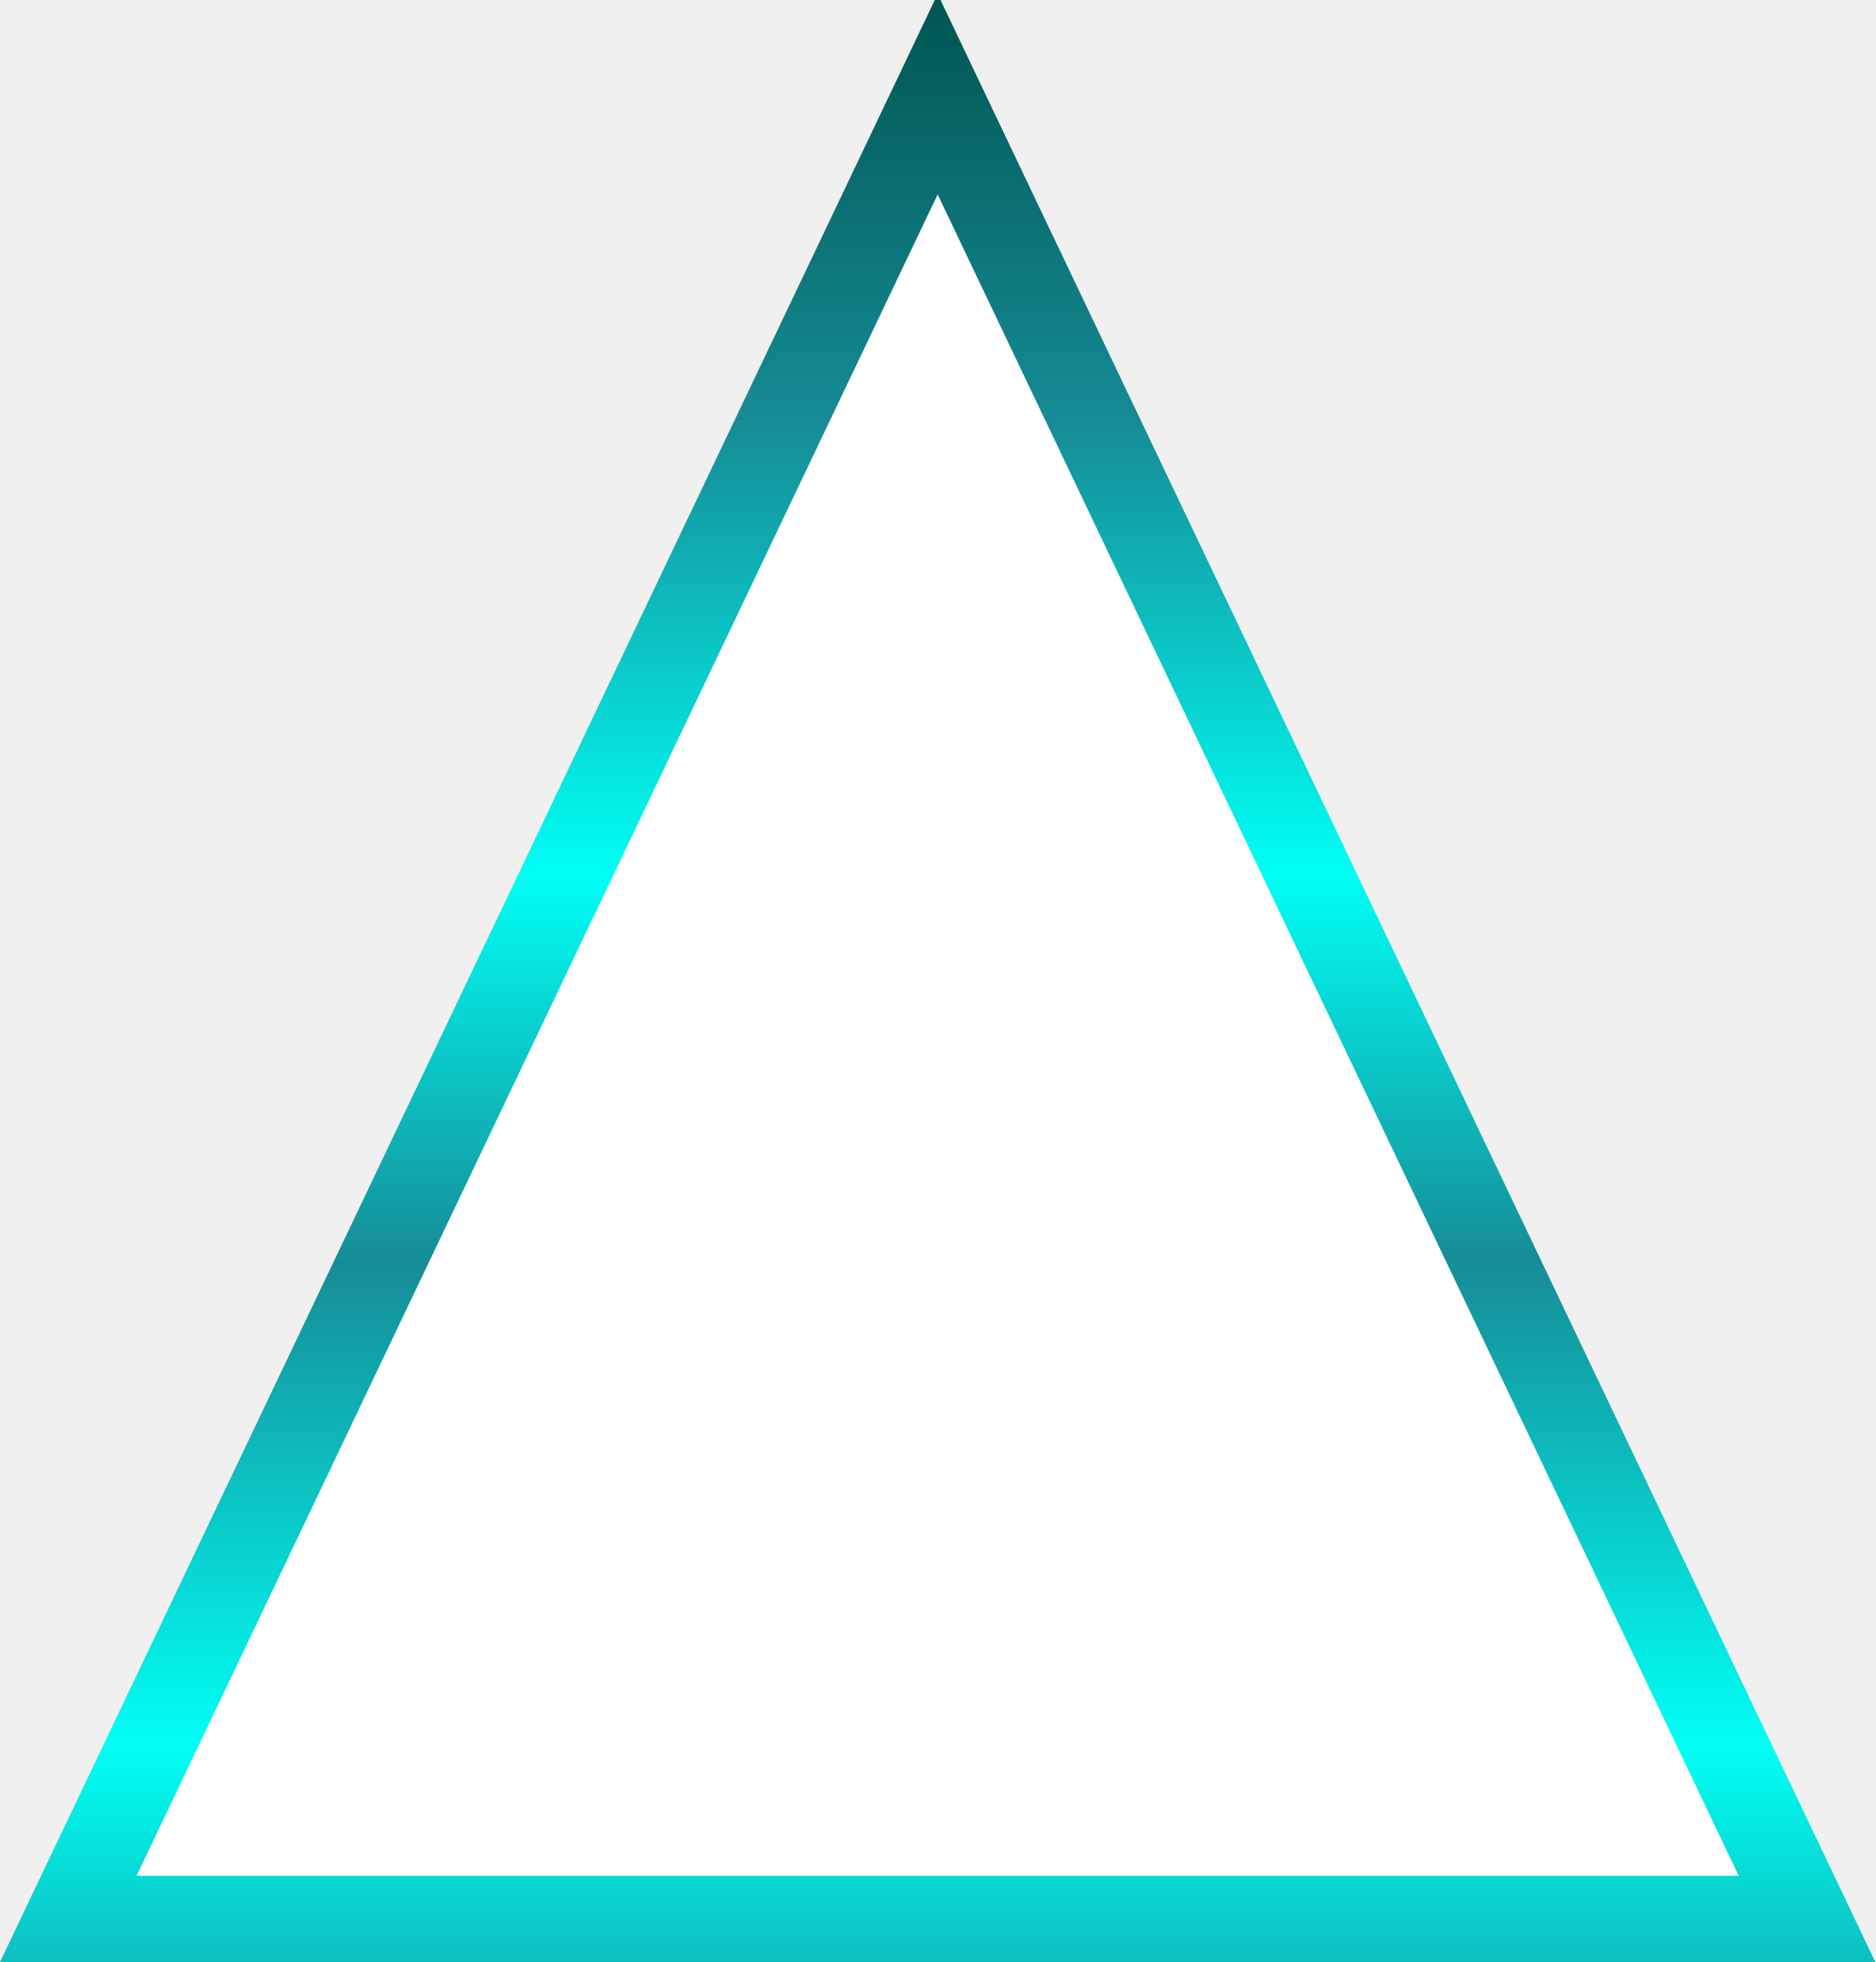
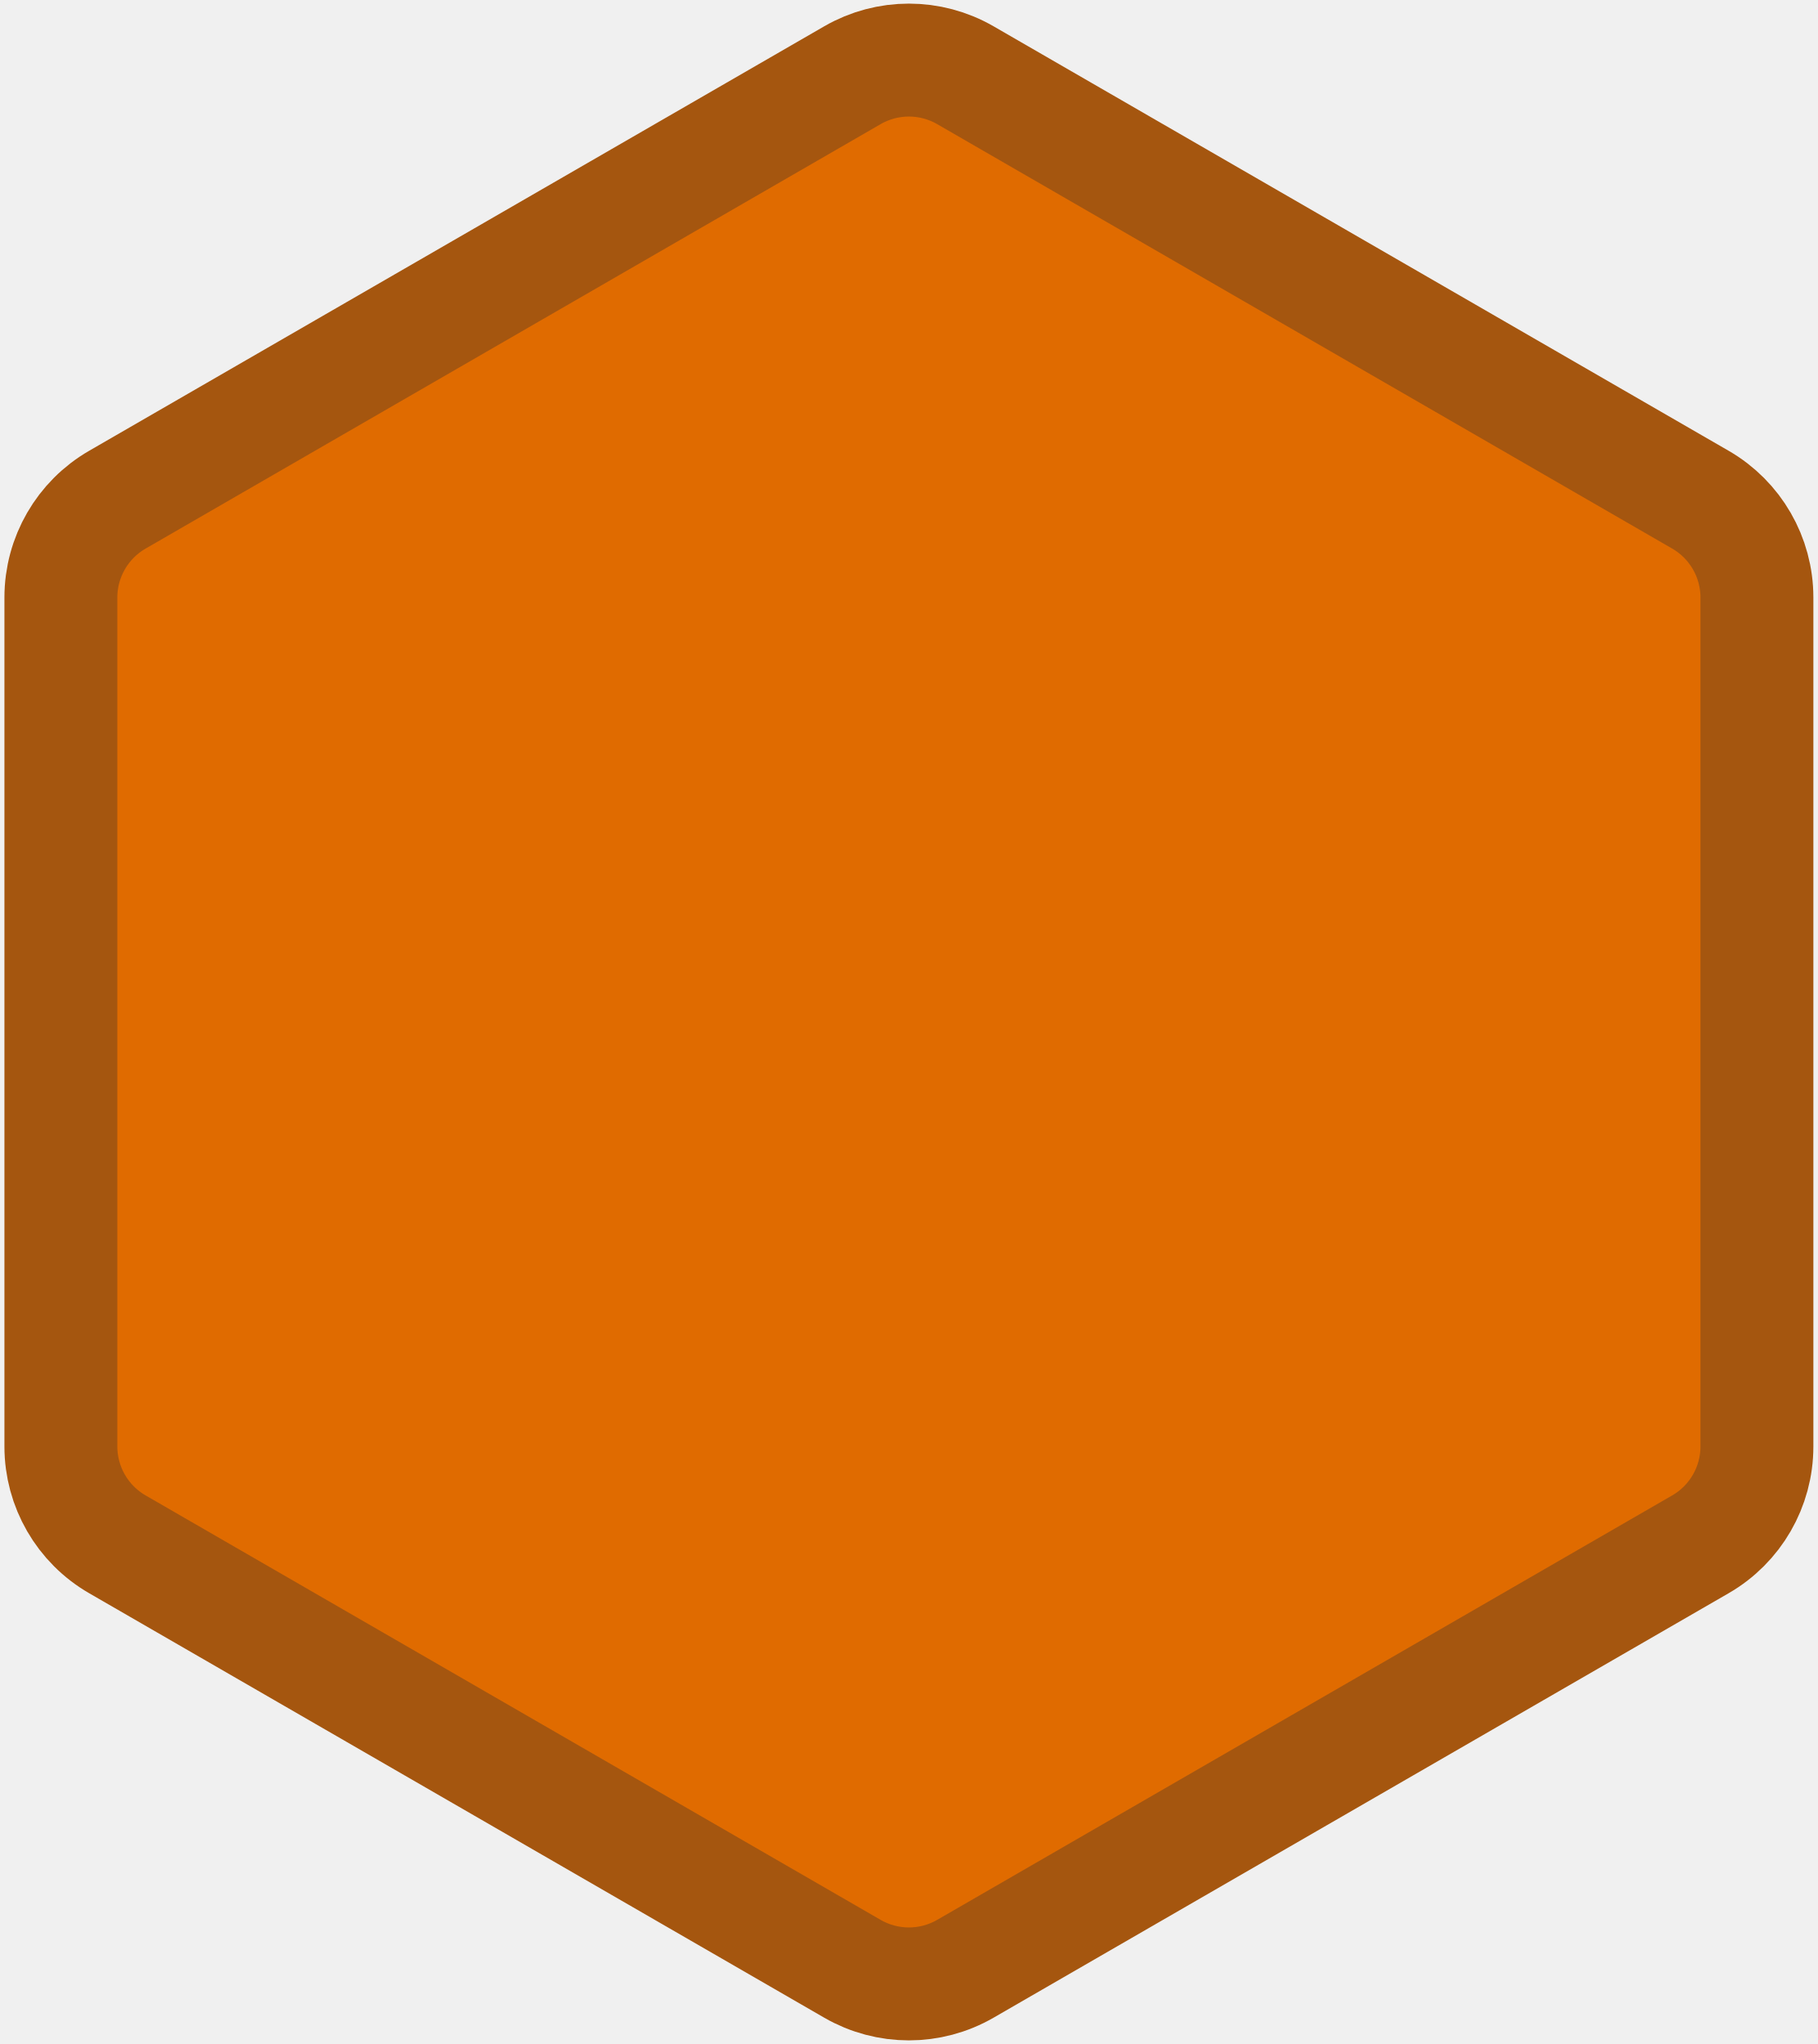
- <svg xmlns="http://www.w3.org/2000/svg" width="174" height="182" viewBox="0 0 174 182" fill="none">
-   <path d="M167.663 178L6.337 178L87 8.74L167.663 178Z" fill="white" stroke="url(#paint0_linear_2_2)" stroke-width="8" />
-   <defs>
-     <linearGradient id="paint0_linear_2_2" x1="87" y1="-0.557" x2="87" y2="198.684" gradientUnits="userSpaceOnUse">
-       <stop stop-color="#005551" />
-       <stop offset="0.2" stop-color="#168C96" />
-       <stop offset="0.41" stop-color="#00FFF5" />
-       <stop offset="0.59" stop-color="#168C96" />
-       <stop offset="0.815" stop-color="#00FFF5" />
-       <stop offset="1" stop-color="#168C96" />
-     </linearGradient>
-   </defs>
+ <svg xmlns="http://www.w3.org/2000/svg" width="322" height="362" viewBox="0 0 322 362" fill="none">
+   <path d="M151 13.32C157.188 9.748 164.812 9.748 171 13.32L301.215 88.5C307.403 92.073 311.215 98.675 311.215 105.821V256.18C311.215 263.325 307.403 269.927 301.215 273.5L171 348.68C164.812 352.252 157.188 352.252 151 348.68L20.785 273.5C14.597 269.927 10.785 263.325 10.785 256.18V105.821C10.785 98.675 14.597 92.073 20.785 88.5L151 13.32Z" fill="#E06B00" stroke="#A5560F" stroke-width="20" />
</svg>
